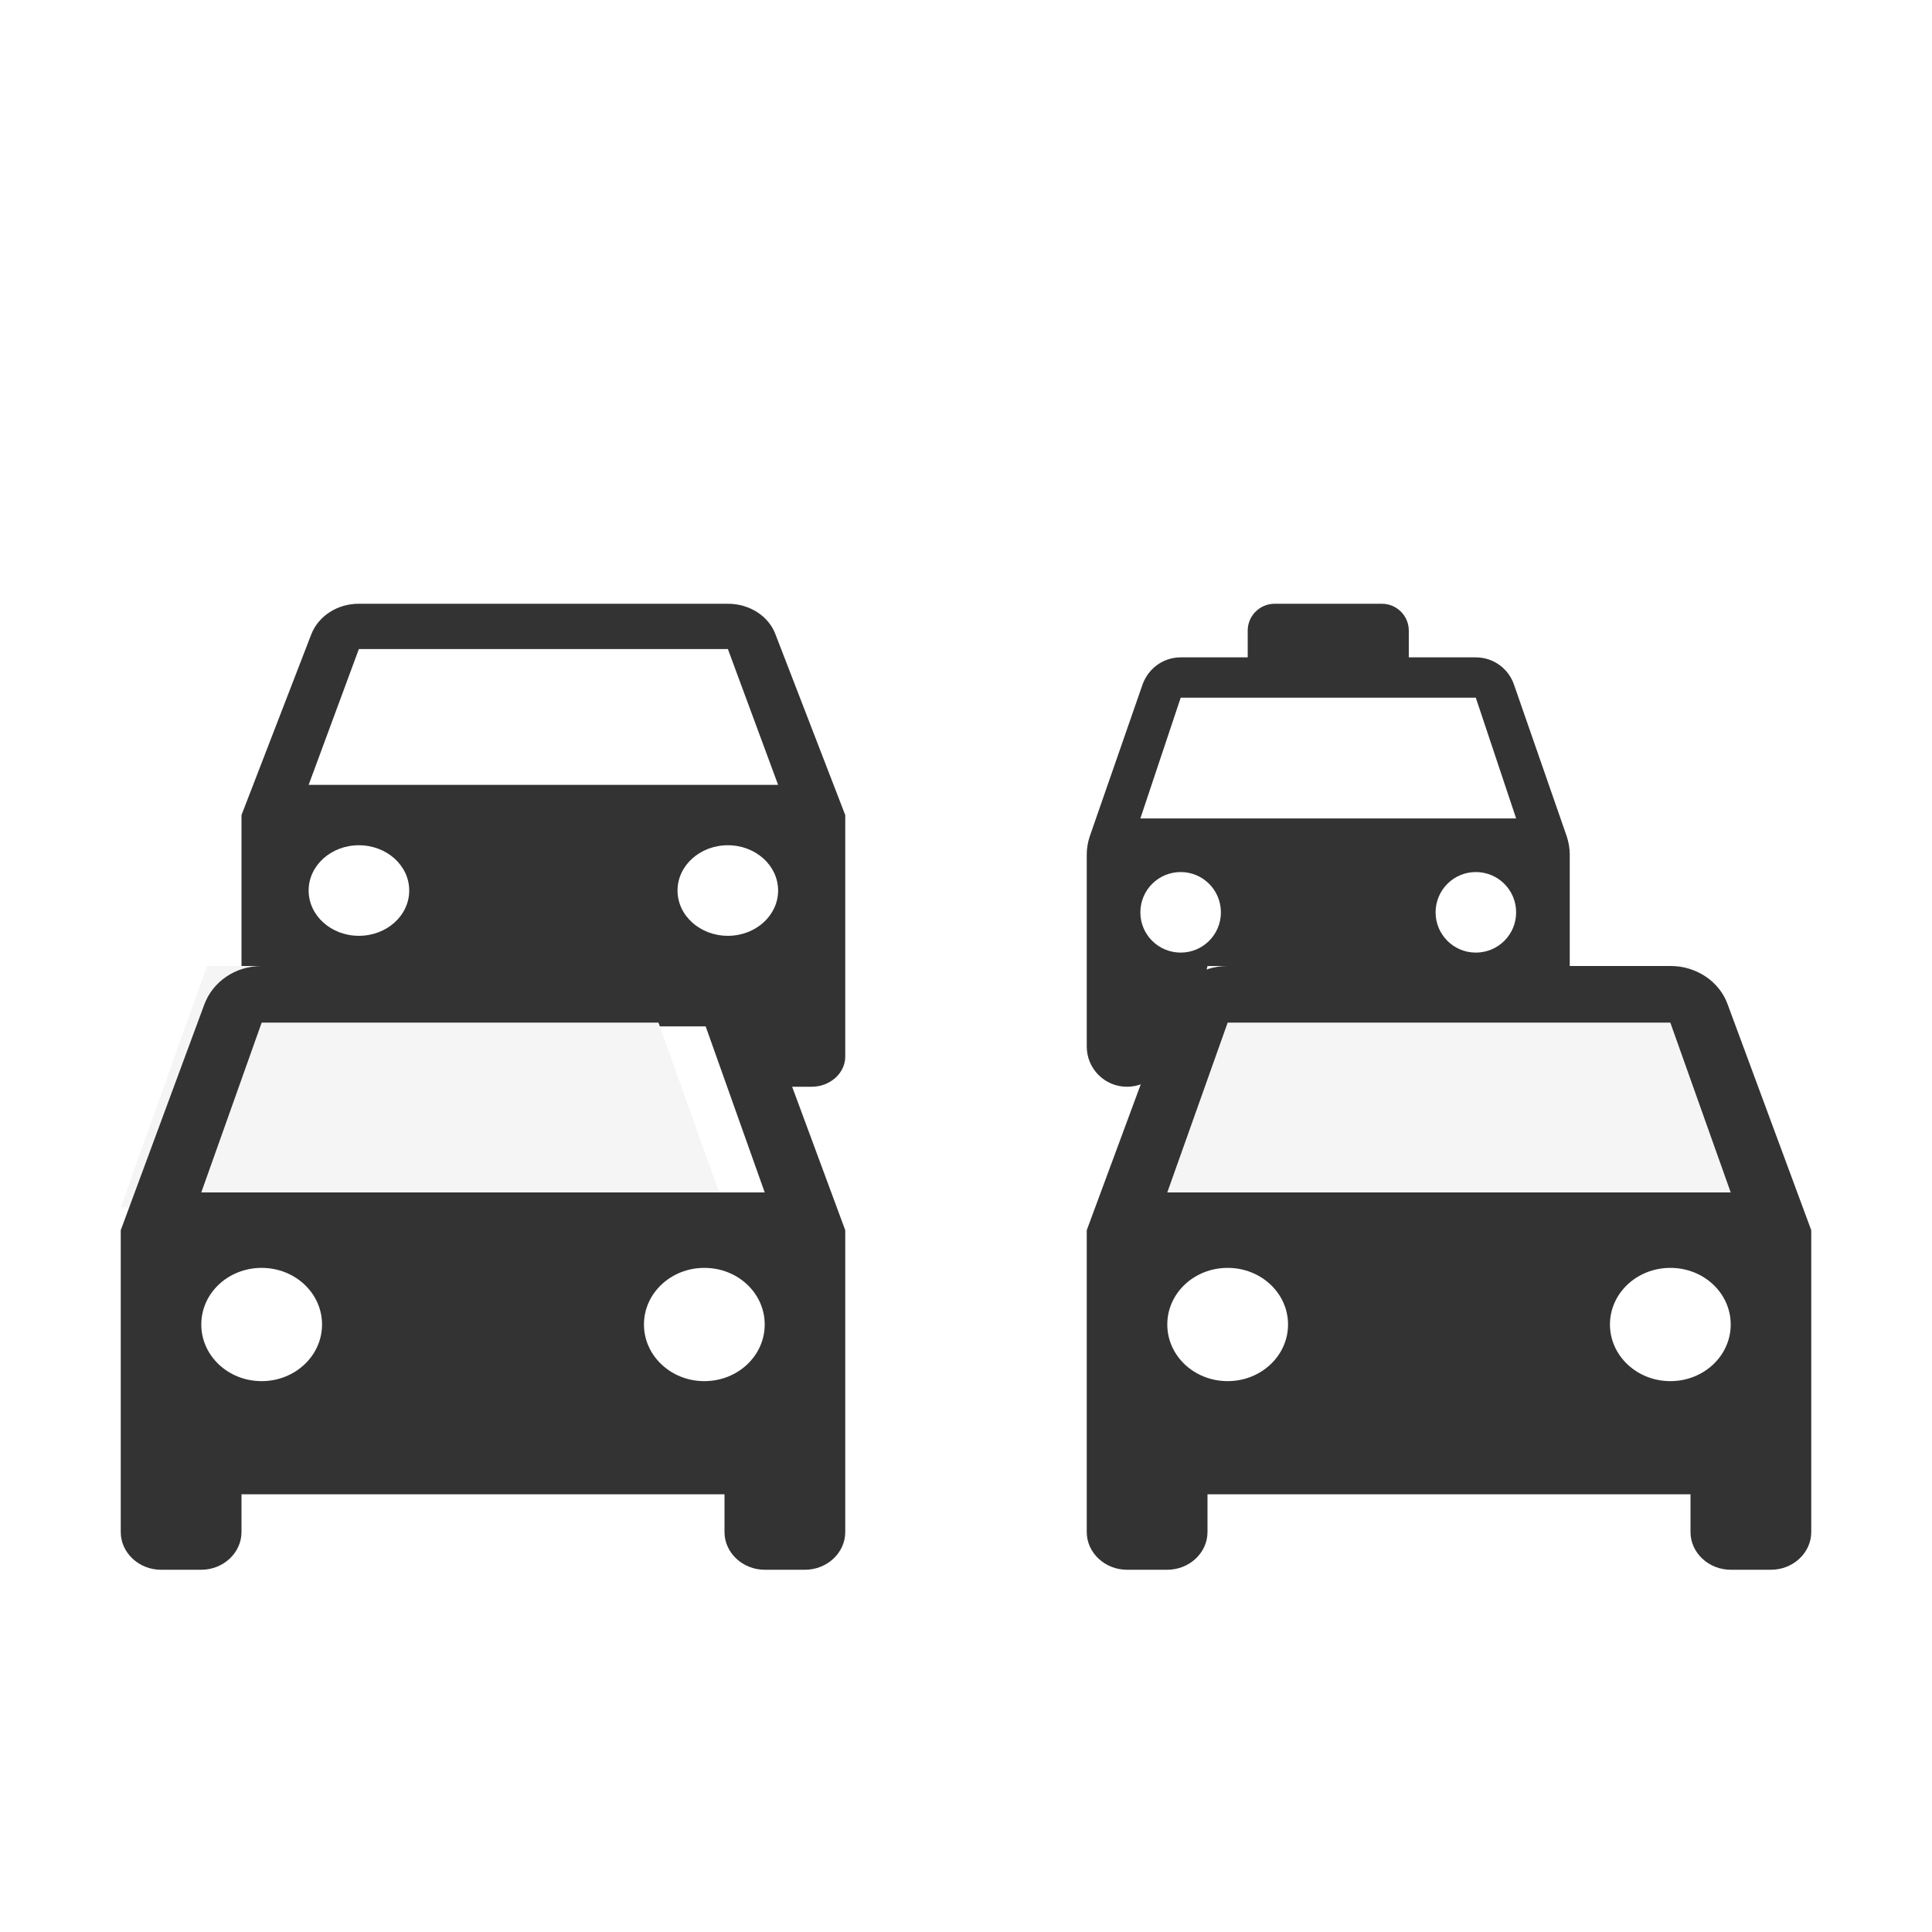
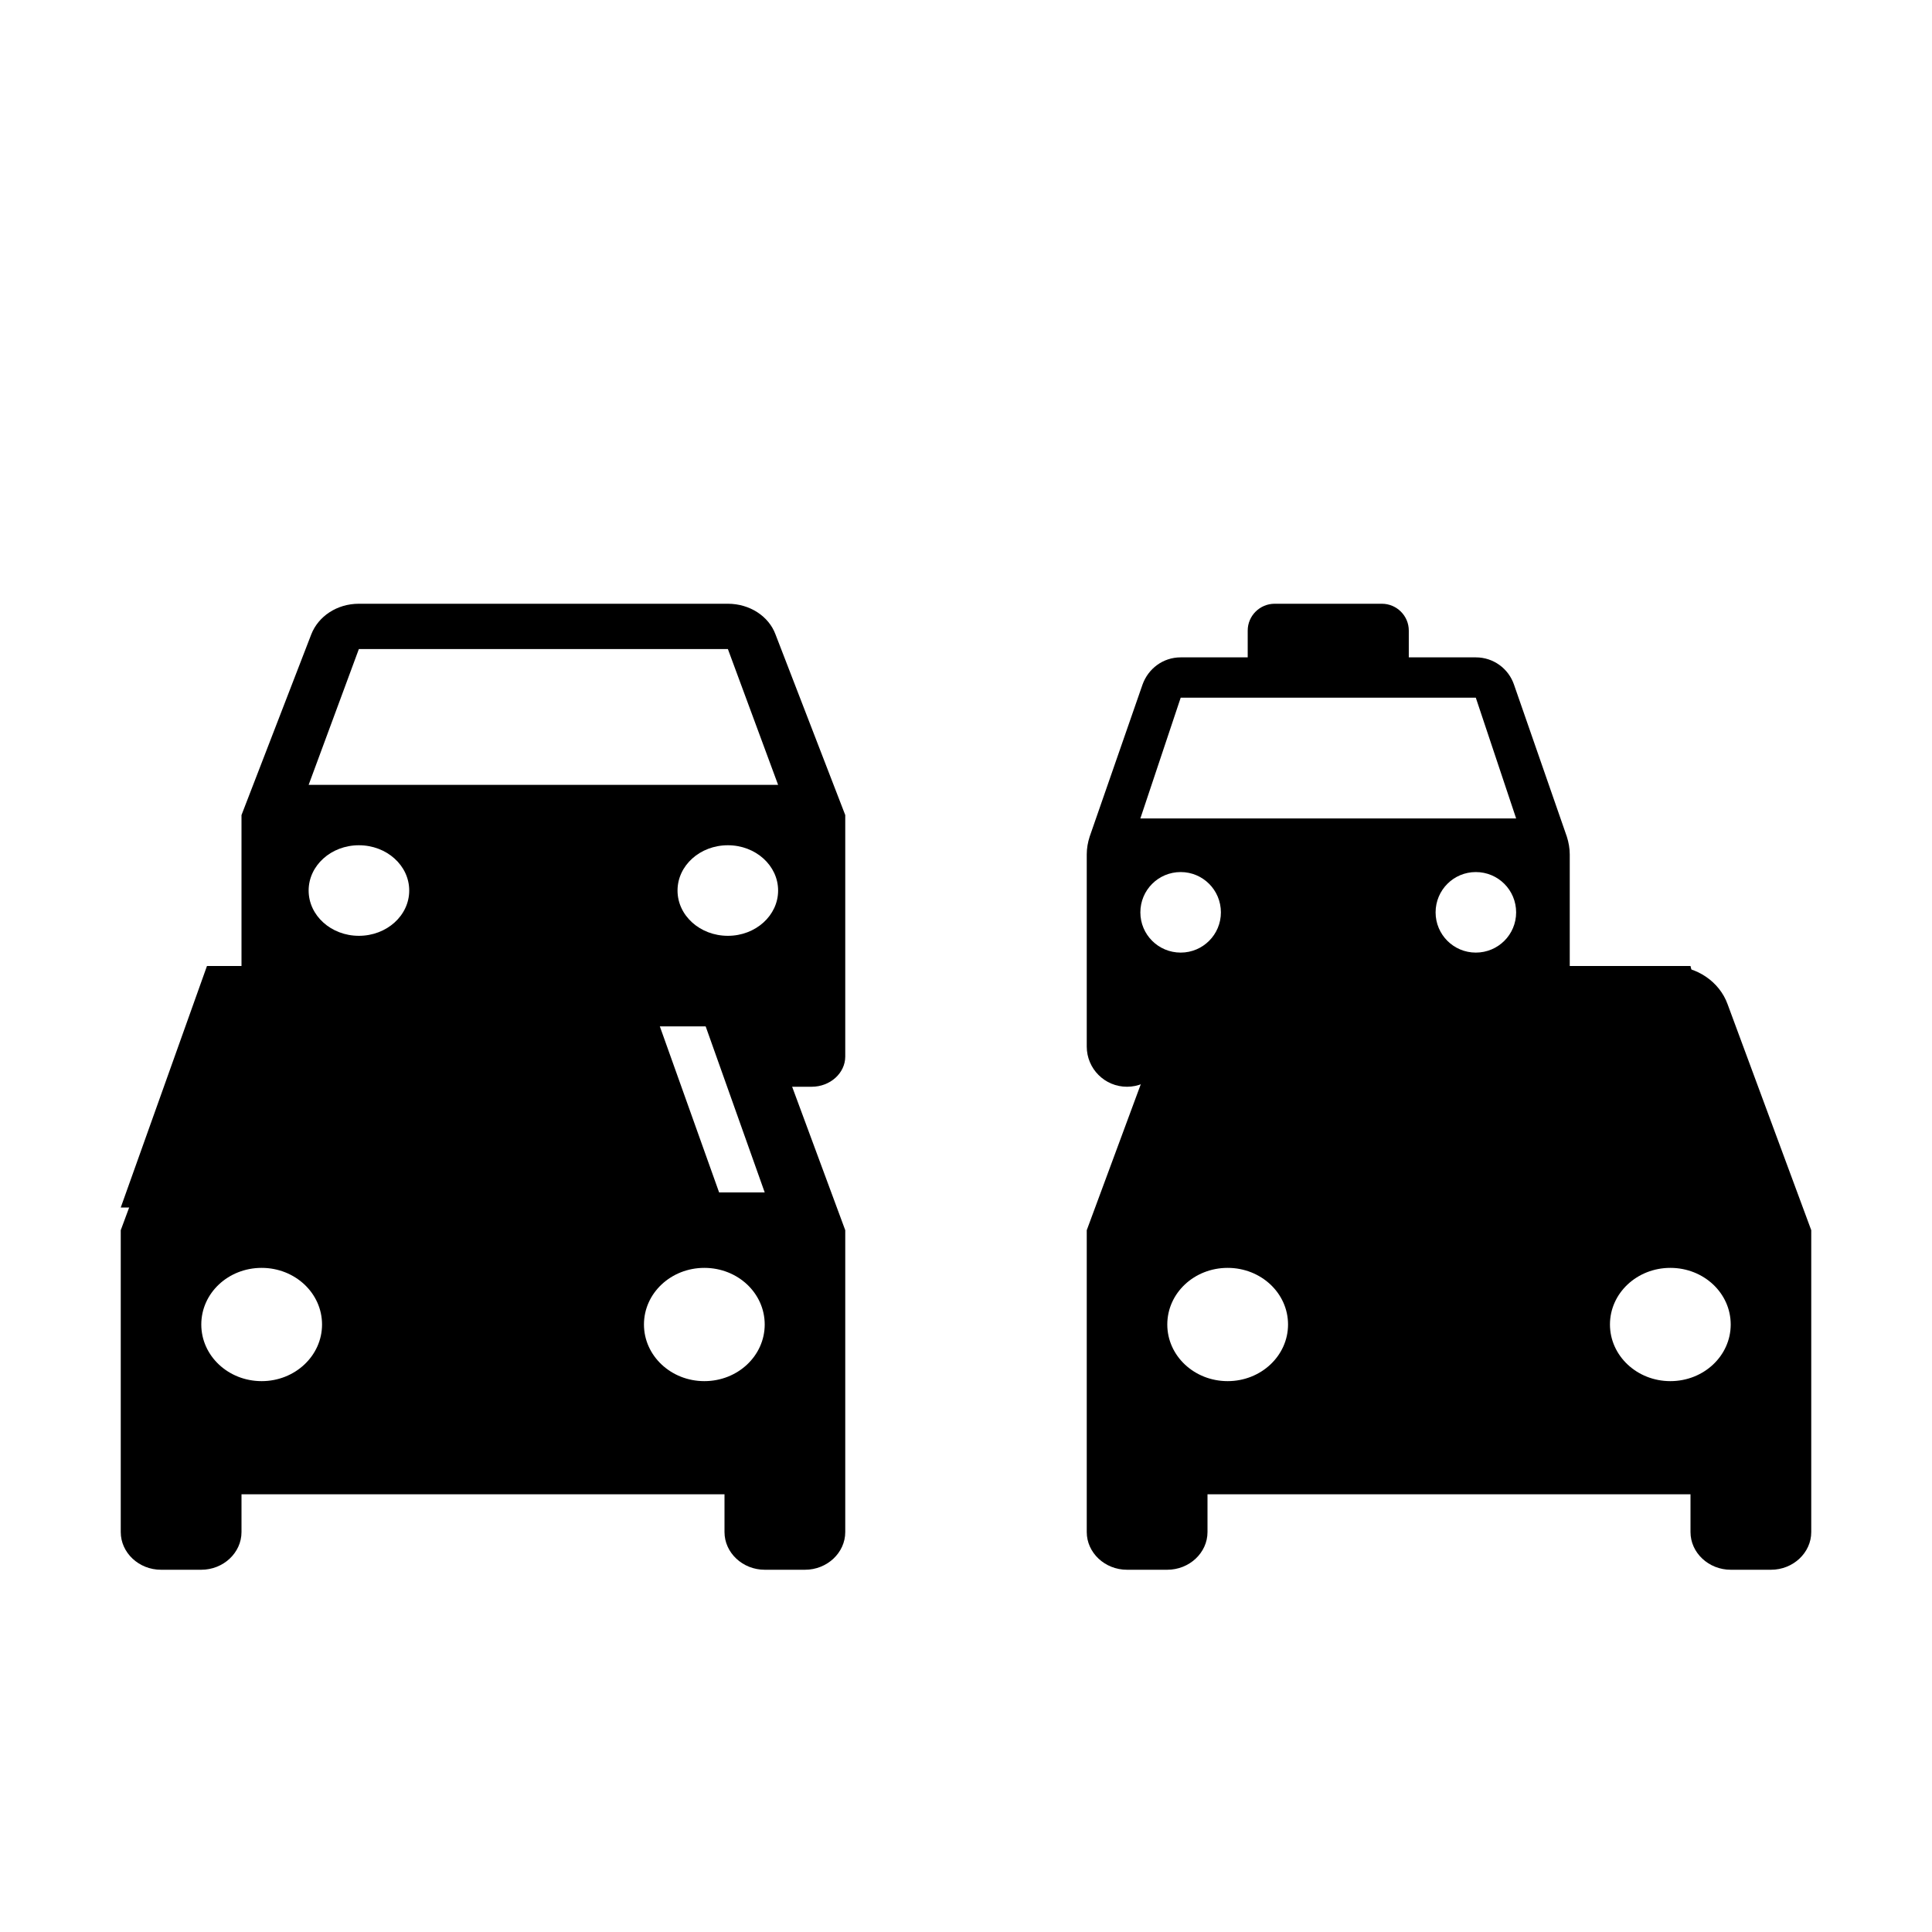
<svg xmlns="http://www.w3.org/2000/svg" width="16" height="16" viewBox="0 0 16 16" fill="none">
-   <path d="M6.422 5.253C6.367 5.105 6.211 5 6.028 5H2.972C2.789 5 2.636 5.105 2.578 5.253L2 6.75V8.75C2 8.887 2.125 9 2.278 9H2.556C2.708 9 2.833 8.887 2.833 8.75V8.5H6.167V8.75C6.167 8.887 6.292 9 6.444 9H6.722C6.875 9 7 8.887 7 8.75V6.75L6.422 5.253ZM2.972 7.75C2.742 7.75 2.556 7.582 2.556 7.375C2.556 7.168 2.742 7 2.972 7C3.203 7 3.389 7.168 3.389 7.375C3.389 7.582 3.203 7.75 2.972 7.75ZM6.028 7.75C5.797 7.75 5.611 7.582 5.611 7.375C5.611 7.168 5.797 7 6.028 7C6.258 7 6.444 7.168 6.444 7.375C6.444 7.582 6.258 7.75 6.028 7.75ZM2.556 6.5L2.972 5.375H6.028L6.444 6.5H2.556Z" fill="#333333" />
-   <path d="M12.538 5.669C12.493 5.538 12.369 5.444 12.222 5.444H11.667V5.222C11.667 5.1 11.567 5 11.444 5H10.556C10.433 5 10.333 5.1 10.333 5.222V5.444H9.778C9.631 5.444 9.509 5.538 9.462 5.669L9.024 6.929C9.009 6.976 9 7.024 9 7.076V8.667C9 8.851 9.149 9 9.333 9C9.518 9 9.667 8.851 9.667 8.667V8.556H12.333V8.667C12.333 8.849 12.482 9 12.667 9C12.849 9 13 8.851 13 8.667V7.076C13 7.027 12.991 6.976 12.976 6.929L12.538 5.669ZM9.778 7.889C9.593 7.889 9.444 7.74 9.444 7.556C9.444 7.371 9.593 7.222 9.778 7.222C9.962 7.222 10.111 7.371 10.111 7.556C10.111 7.74 9.962 7.889 9.778 7.889ZM12.222 7.889C12.038 7.889 11.889 7.74 11.889 7.556C11.889 7.371 12.038 7.222 12.222 7.222C12.407 7.222 12.556 7.371 12.556 7.556C12.556 7.74 12.407 7.889 12.222 7.889ZM9.444 6.778L9.778 5.778H12.222L12.556 6.778H9.444Z" fill="#333333" />
-   <path d="M1 10L1.714 8H5.286L6 10H1Z" fill="#F5F5F5" />
-   <path d="M9.5 10L10 8H14L14.5 10H9.5Z" fill="#F5F5F5" />
-   <path d="M6.307 8.316C6.24 8.131 6.053 8 5.833 8H2.167C1.947 8 1.763 8.131 1.693 8.316L1 10.188V12.688C1 12.859 1.15 13 1.333 13H1.667C1.85 13 2 12.859 2 12.688V12.375H6V12.688C6 12.859 6.15 13 6.333 13H6.667C6.85 13 7 12.859 7 12.688V10.188L6.307 8.316ZM2.167 11.438C1.89 11.438 1.667 11.228 1.667 10.969C1.667 10.709 1.89 10.5 2.167 10.5C2.443 10.5 2.667 10.709 2.667 10.969C2.667 11.228 2.443 11.438 2.167 11.438ZM5.833 11.438C5.557 11.438 5.333 11.228 5.333 10.969C5.333 10.709 5.557 10.5 5.833 10.5C6.11 10.5 6.333 10.709 6.333 10.969C6.333 11.228 6.11 11.438 5.833 11.438ZM1.667 9.875L2.167 8.469H5.833L6.333 9.875H1.667Z" fill="#333333" />
-   <path d="M14.307 8.316C14.24 8.131 14.053 8 13.833 8H10.167C9.947 8 9.763 8.131 9.693 8.316L9 10.188V12.688C9 12.859 9.15 13 9.333 13H9.667C9.85 13 10 12.859 10 12.688V12.375H14V12.688C14 12.859 14.15 13 14.333 13H14.667C14.85 13 15 12.859 15 12.688V10.188L14.307 8.316ZM10.167 11.438C9.89 11.438 9.667 11.228 9.667 10.969C9.667 10.709 9.89 10.5 10.167 10.5C10.443 10.5 10.667 10.709 10.667 10.969C10.667 11.228 10.443 11.438 10.167 11.438ZM13.833 11.438C13.557 11.438 13.333 11.228 13.333 10.969C13.333 10.709 13.557 10.5 13.833 10.5C14.11 10.5 14.333 10.709 14.333 10.969C14.333 11.228 14.11 11.438 13.833 11.438ZM9.667 9.875L10.167 8.469H13.833L14.333 9.875H9.667Z" fill="#333333" />
+   <path d="M6.422 5.253C6.367 5.105 6.211 5 6.028 5H2.972C2.789 5 2.636 5.105 2.578 5.253L2 6.75V8.75C2 8.887 2.125 9 2.278 9H2.556C2.708 9 2.833 8.887 2.833 8.75V8.5H6.167V8.75C6.167 8.887 6.292 9 6.444 9H6.722C6.875 9 7 8.887 7 8.75V6.75L6.422 5.253ZM2.972 7.75C2.742 7.75 2.556 7.582 2.556 7.375C2.556 7.168 2.742 7 2.972 7C3.203 7 3.389 7.168 3.389 7.375C3.389 7.582 3.203 7.75 2.972 7.75ZM6.028 7.75C5.797 7.75 5.611 7.582 5.611 7.375C5.611 7.168 5.797 7 6.028 7C6.258 7 6.444 7.168 6.444 7.375C6.444 7.582 6.258 7.75 6.028 7.75ZM2.556 6.5L2.972 5.375H6.028L6.444 6.5H2.556Z" fill="currentColor" />
+   <path d="M12.538 5.669C12.493 5.538 12.369 5.444 12.222 5.444H11.667V5.222C11.667 5.1 11.567 5 11.444 5H10.556C10.433 5 10.333 5.1 10.333 5.222V5.444H9.778C9.631 5.444 9.509 5.538 9.462 5.669L9.024 6.929C9.009 6.976 9 7.024 9 7.076V8.667C9 8.851 9.149 9 9.333 9C9.518 9 9.667 8.851 9.667 8.667V8.556H12.333V8.667C12.333 8.849 12.482 9 12.667 9C12.849 9 13 8.851 13 8.667V7.076C13 7.027 12.991 6.976 12.976 6.929L12.538 5.669ZM9.778 7.889C9.593 7.889 9.444 7.74 9.444 7.556C9.444 7.371 9.593 7.222 9.778 7.222C9.962 7.222 10.111 7.371 10.111 7.556C10.111 7.74 9.962 7.889 9.778 7.889ZM12.222 7.889C12.038 7.889 11.889 7.74 11.889 7.556C11.889 7.371 12.038 7.222 12.222 7.222C12.407 7.222 12.556 7.371 12.556 7.556C12.556 7.74 12.407 7.889 12.222 7.889ZM9.444 6.778L9.778 5.778H12.222L12.556 6.778H9.444Z" fill="currentColor" />
+   <path d="M1 10L1.714 8H5.286L6 10H1Z" fill="currentColor" />
+   <path d="M9.5 10L10 8H14L14.5 10H9.5Z" fill="currentColor" />
+   <path d="M6.307 8.316C6.24 8.131 6.053 8 5.833 8H2.167C1.947 8 1.763 8.131 1.693 8.316L1 10.188V12.688C1 12.859 1.15 13 1.333 13H1.667C1.85 13 2 12.859 2 12.688V12.375H6V12.688C6 12.859 6.15 13 6.333 13H6.667C6.85 13 7 12.859 7 12.688V10.188L6.307 8.316ZM2.167 11.438C1.89 11.438 1.667 11.228 1.667 10.969C1.667 10.709 1.89 10.5 2.167 10.5C2.443 10.5 2.667 10.709 2.667 10.969C2.667 11.228 2.443 11.438 2.167 11.438ZM5.833 11.438C5.557 11.438 5.333 11.228 5.333 10.969C5.333 10.709 5.557 10.5 5.833 10.5C6.11 10.5 6.333 10.709 6.333 10.969C6.333 11.228 6.11 11.438 5.833 11.438ZM1.667 9.875L2.167 8.469H5.833L6.333 9.875H1.667Z" fill="currentColor" />
+   <path d="M14.307 8.316C14.24 8.131 14.053 8 13.833 8H10.167C9.947 8 9.763 8.131 9.693 8.316L9 10.188V12.688C9 12.859 9.15 13 9.333 13H9.667C9.85 13 10 12.859 10 12.688V12.375H14V12.688C14 12.859 14.15 13 14.333 13H14.667C14.85 13 15 12.859 15 12.688V10.188L14.307 8.316ZM10.167 11.438C9.89 11.438 9.667 11.228 9.667 10.969C9.667 10.709 9.89 10.5 10.167 10.5C10.443 10.5 10.667 10.709 10.667 10.969C10.667 11.228 10.443 11.438 10.167 11.438ZM13.833 11.438C13.557 11.438 13.333 11.228 13.333 10.969C13.333 10.709 13.557 10.5 13.833 10.5C14.11 10.5 14.333 10.709 14.333 10.969C14.333 11.228 14.11 11.438 13.833 11.438ZM9.667 9.875L10.167 8.469H13.833L14.333 9.875H9.667Z" fill="currentColor" />
</svg>
